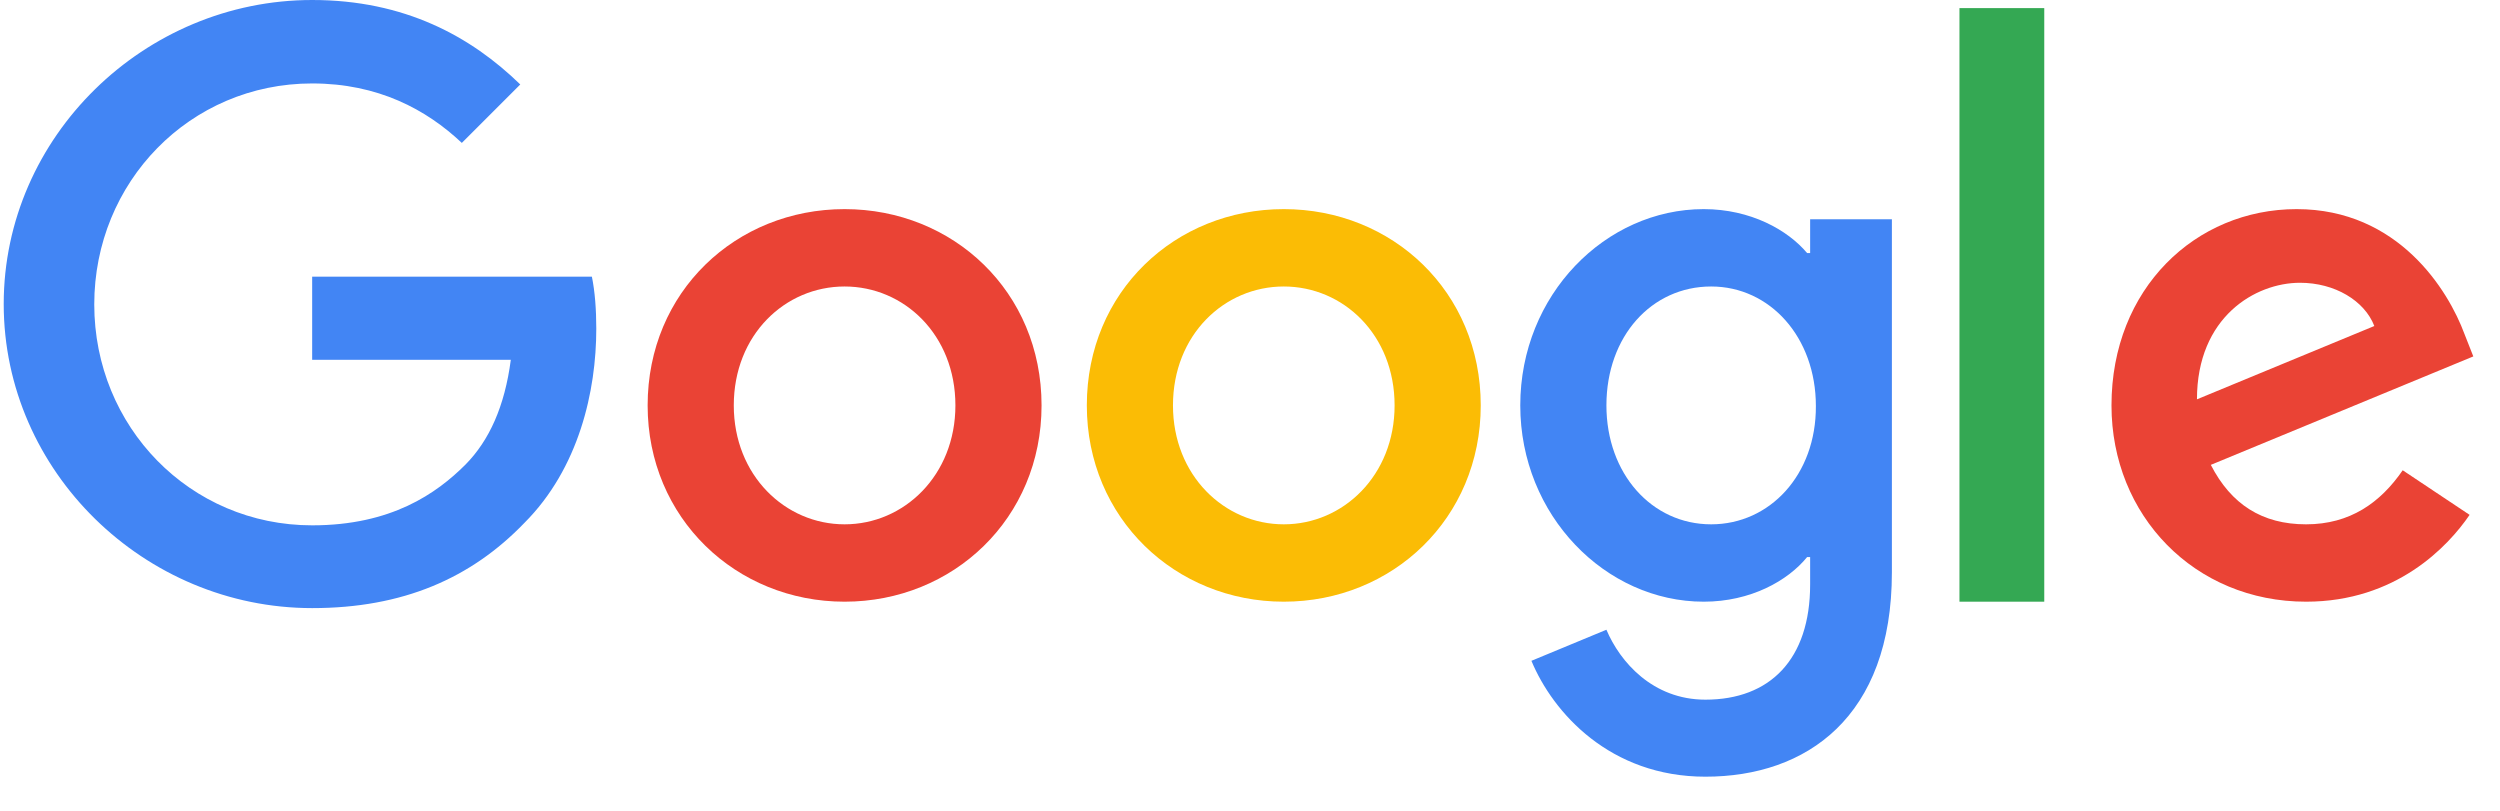
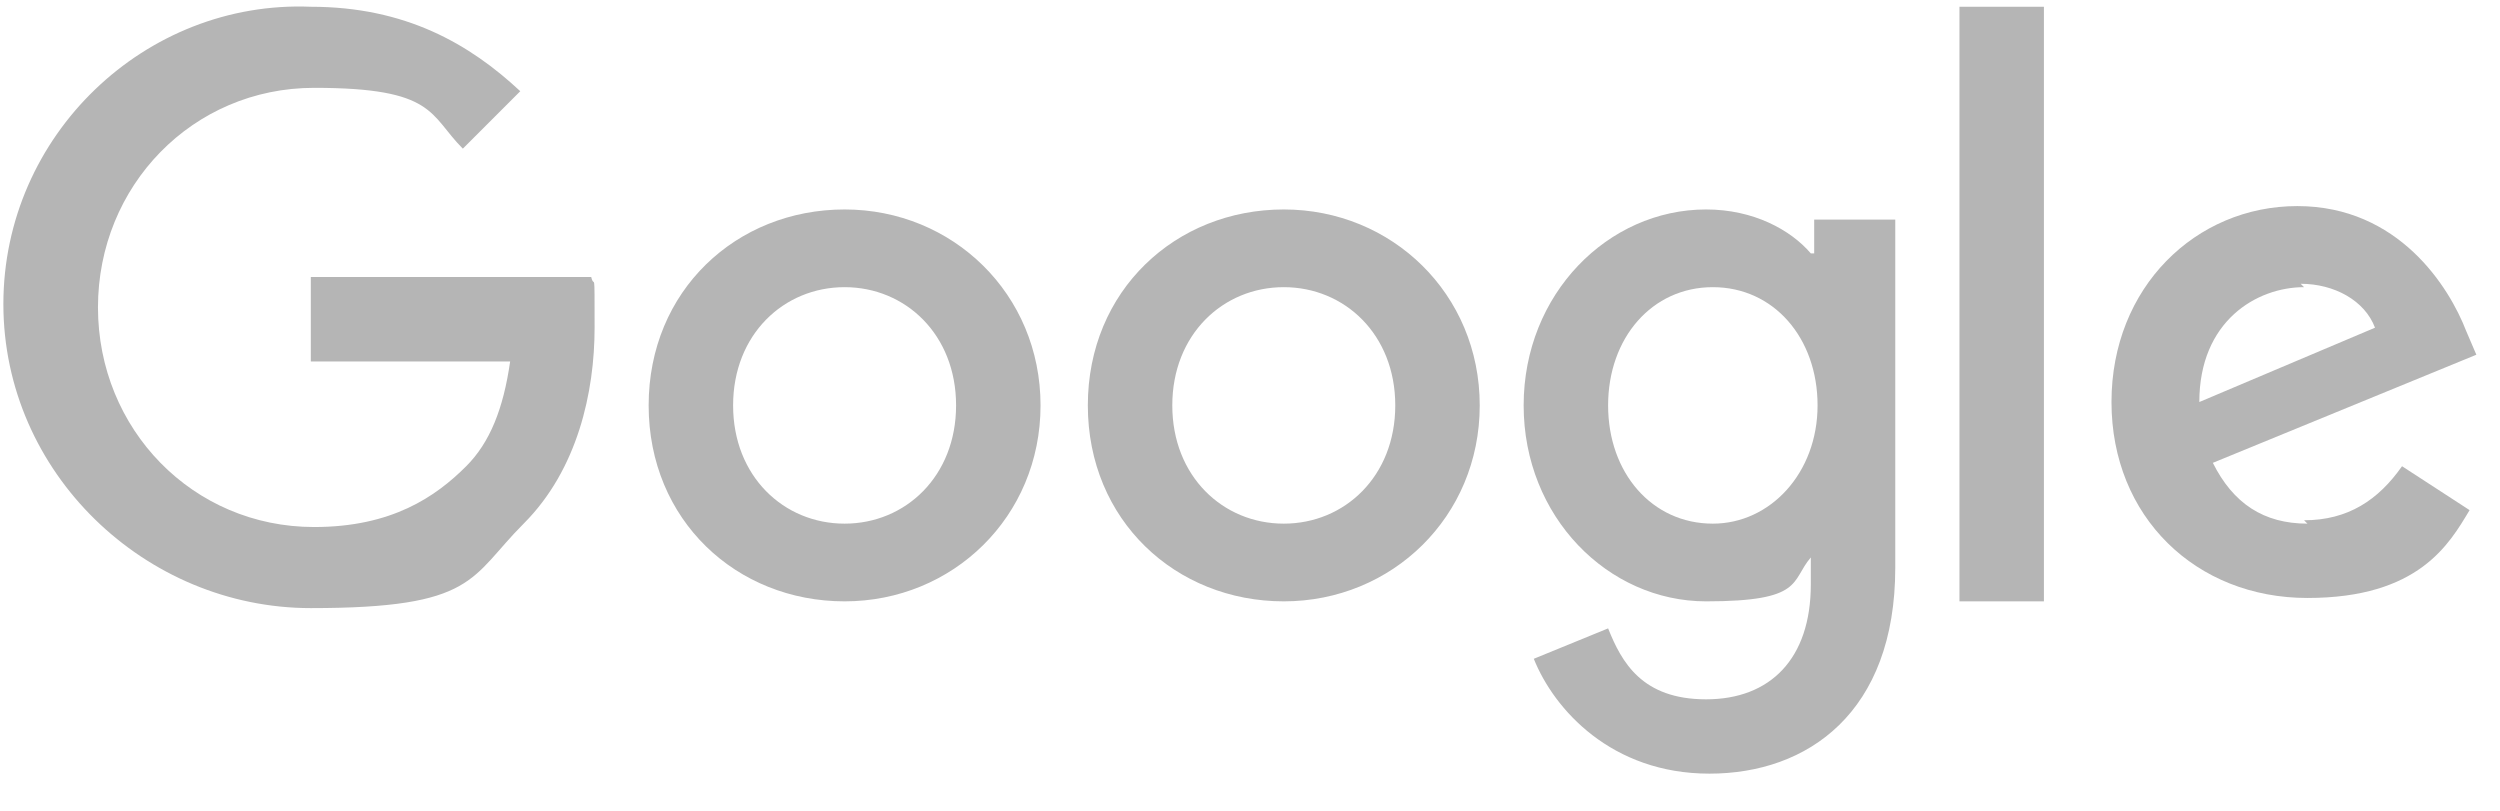
- <svg xmlns="http://www.w3.org/2000/svg" width="74" height="24" viewBox="0 0 74 24">
-   <path fill="#4285F4" d="M9.24 8.19v2.46h5.88c-.18 1.38-.64 2.39-1.34 3.1-.86.86-2.2 1.8-4.54 1.8-3.62 0-6.45-2.92-6.45-6.54s2.83-6.54 6.45-6.54c1.95 0 3.38.77 4.43 1.76L15.4 2.5C13.94 1.08 11.98 0 9.24 0 4.28 0 .11 4.04.11 9s4.17 9 9.13 9c2.68 0 4.7-.88 6.28-2.52 1.62-1.62 2.13-3.91 2.13-5.75 0-.57-.04-1.1-.13-1.54H9.24z" />
-   <path fill="#EA4335" d="M25 6.19c-3.21 0-5.83 2.44-5.83 5.81 0 3.34 2.62 5.81 5.83 5.81s5.83-2.46 5.83-5.81c0-3.37-2.62-5.81-5.83-5.81zm0 9.33c-1.76 0-3.28-1.45-3.28-3.52 0-2.09 1.52-3.52 3.28-3.52s3.28 1.43 3.28 3.52c0 2.07-1.52 3.52-3.28 3.52z" />
-   <path fill="#4285F4" d="M53.58 7.49h-.09c-.57-.68-1.67-1.3-3.06-1.3C47.53 6.19 45 8.72 45 12c0 3.26 2.53 5.81 5.43 5.81 1.39 0 2.49-.62 3.06-1.32h.09v.81c0 2.22-1.19 3.41-3.1 3.41-1.56 0-2.53-1.12-2.93-2.07l-2.22.92c.64 1.54 2.33 3.43 5.15 3.43 2.99 0 5.52-1.76 5.52-6.05V6.49h-2.42v1zm-2.93 8.03c-1.76 0-3.1-1.5-3.1-3.52 0-2.05 1.34-3.52 3.1-3.52 1.74 0 3.1 1.5 3.1 3.54.01 2.03-1.36 3.5-3.1 3.5z" />
-   <path fill="#FBBC05" d="M38 6.19c-3.21 0-5.83 2.44-5.83 5.81 0 3.34 2.62 5.81 5.83 5.81s5.83-2.46 5.83-5.81c0-3.37-2.62-5.81-5.83-5.81zm0 9.33c-1.76 0-3.28-1.45-3.28-3.52 0-2.09 1.52-3.52 3.28-3.52s3.28 1.43 3.28 3.52c0 2.07-1.52 3.52-3.28 3.52z" />
-   <path fill="#34A853" d="M58 .24h2.51v17.57H58z" />
-   <path fill="#EA4335" d="M68.26 15.52c-1.3 0-2.22-.59-2.82-1.76l7.77-3.21-.26-.66c-.48-1.3-1.96-3.7-4.97-3.7-2.99 0-5.48 2.35-5.48 5.81 0 3.26 2.46 5.81 5.76 5.81 2.66 0 4.2-1.63 4.84-2.57l-1.98-1.32c-.66.96-1.56 1.6-2.86 1.6zm-.18-7.15c1.03 0 1.91.53 2.2 1.28l-5.25 2.17c0-2.44 1.73-3.45 3.05-3.45z" />
+ <svg xmlns="http://www.w3.org/2000/svg" id="Layer_1" version="1.1" viewBox="0 0 74 24">
+   <defs>
+     <style>
+       .st0 {
+         fill: #b5b5b5;
+       }
+     </style>
+   </defs>
+   <path class="st0" d="M9.2,8.2v2.5h5.9c-.2,1.4-.6,2.4-1.3,3.1-.9.9-2.2,1.8-4.5,1.8-3.6,0-6.4-2.9-6.4-6.5s2.8-6.5,6.4-6.5,3.4.8,4.4,1.8l1.7-1.7c-1.5-1.4-3.4-2.5-6.2-2.5C4.3,0,.1,4,.1,9s4.2,9,9.1,9,4.7-.9,6.3-2.5c1.6-1.6,2.1-3.9,2.1-5.8s0-1.1-.1-1.5h-8.3Z" />
+   <path class="st0" d="M25,6.2c-3.2,0-5.8,2.4-5.8,5.8s2.6,5.8,5.8,5.8,5.8-2.5,5.8-5.8-2.6-5.8-5.8-5.8ZM25,15.5c-1.8,0-3.3-1.4-3.3-3.5s1.5-3.5,3.3-3.5,3.3,1.4,3.3,3.5-1.5,3.5-3.3,3.5Z" />
+   <path class="st0" d="M53.6,7.5h0c-.6-.7-1.7-1.3-3.1-1.3-2.9,0-5.4,2.5-5.4,5.8s2.5,5.8,5.4,5.8,2.5-.6,3.1-1.3h0v.8c0,2.2-1.2,3.4-3.1,3.4s-2.5-1.1-2.9-2.1l-2.2.9c.6,1.5,2.3,3.4,5.2,3.4s5.5-1.8,5.5-6.1V6.5h-2.4v1ZM50.7,15.5c-1.8,0-3.1-1.5-3.1-3.5s1.3-3.5,3.1-3.5,3.1,1.5,3.1,3.5c0,2-1.4,3.5-3.1,3.5Z" />
+   <path class="st0" d="M38,6.2c-3.2,0-5.8,2.4-5.8,5.8s2.6,5.8,5.8,5.8,5.8-2.5,5.8-5.8-2.6-5.8-5.8-5.8ZM38,15.5c-1.8,0-3.3-1.4-3.3-3.5s1.5-3.5,3.3-3.5,3.3,1.4,3.3,3.5-1.5,3.5-3.3,3.5Z" />
+   <path class="st0" d="M58,.2h2.5v17.6h-2.5V.2Z" />
+   <path class="st0" d="M68.3,15.5c-1.3,0-2.2-.6-2.8-1.8l7.8-3.2-.3-.7c-.5-1.3-2-3.7-5-3.7s-5.5,2.4-5.5,5.8,2.5,5.8,5.8,5.8,4.2-1.6,4.8-2.6l-2-1.3c-.7,1-1.6,1.6-2.9,1.6h0ZM68.1,8.4c1,0,1.9.5,2.2,1.3l-5.2,2.2c0-2.4,1.7-3.4,3.1-3.4Z" />
</svg>
